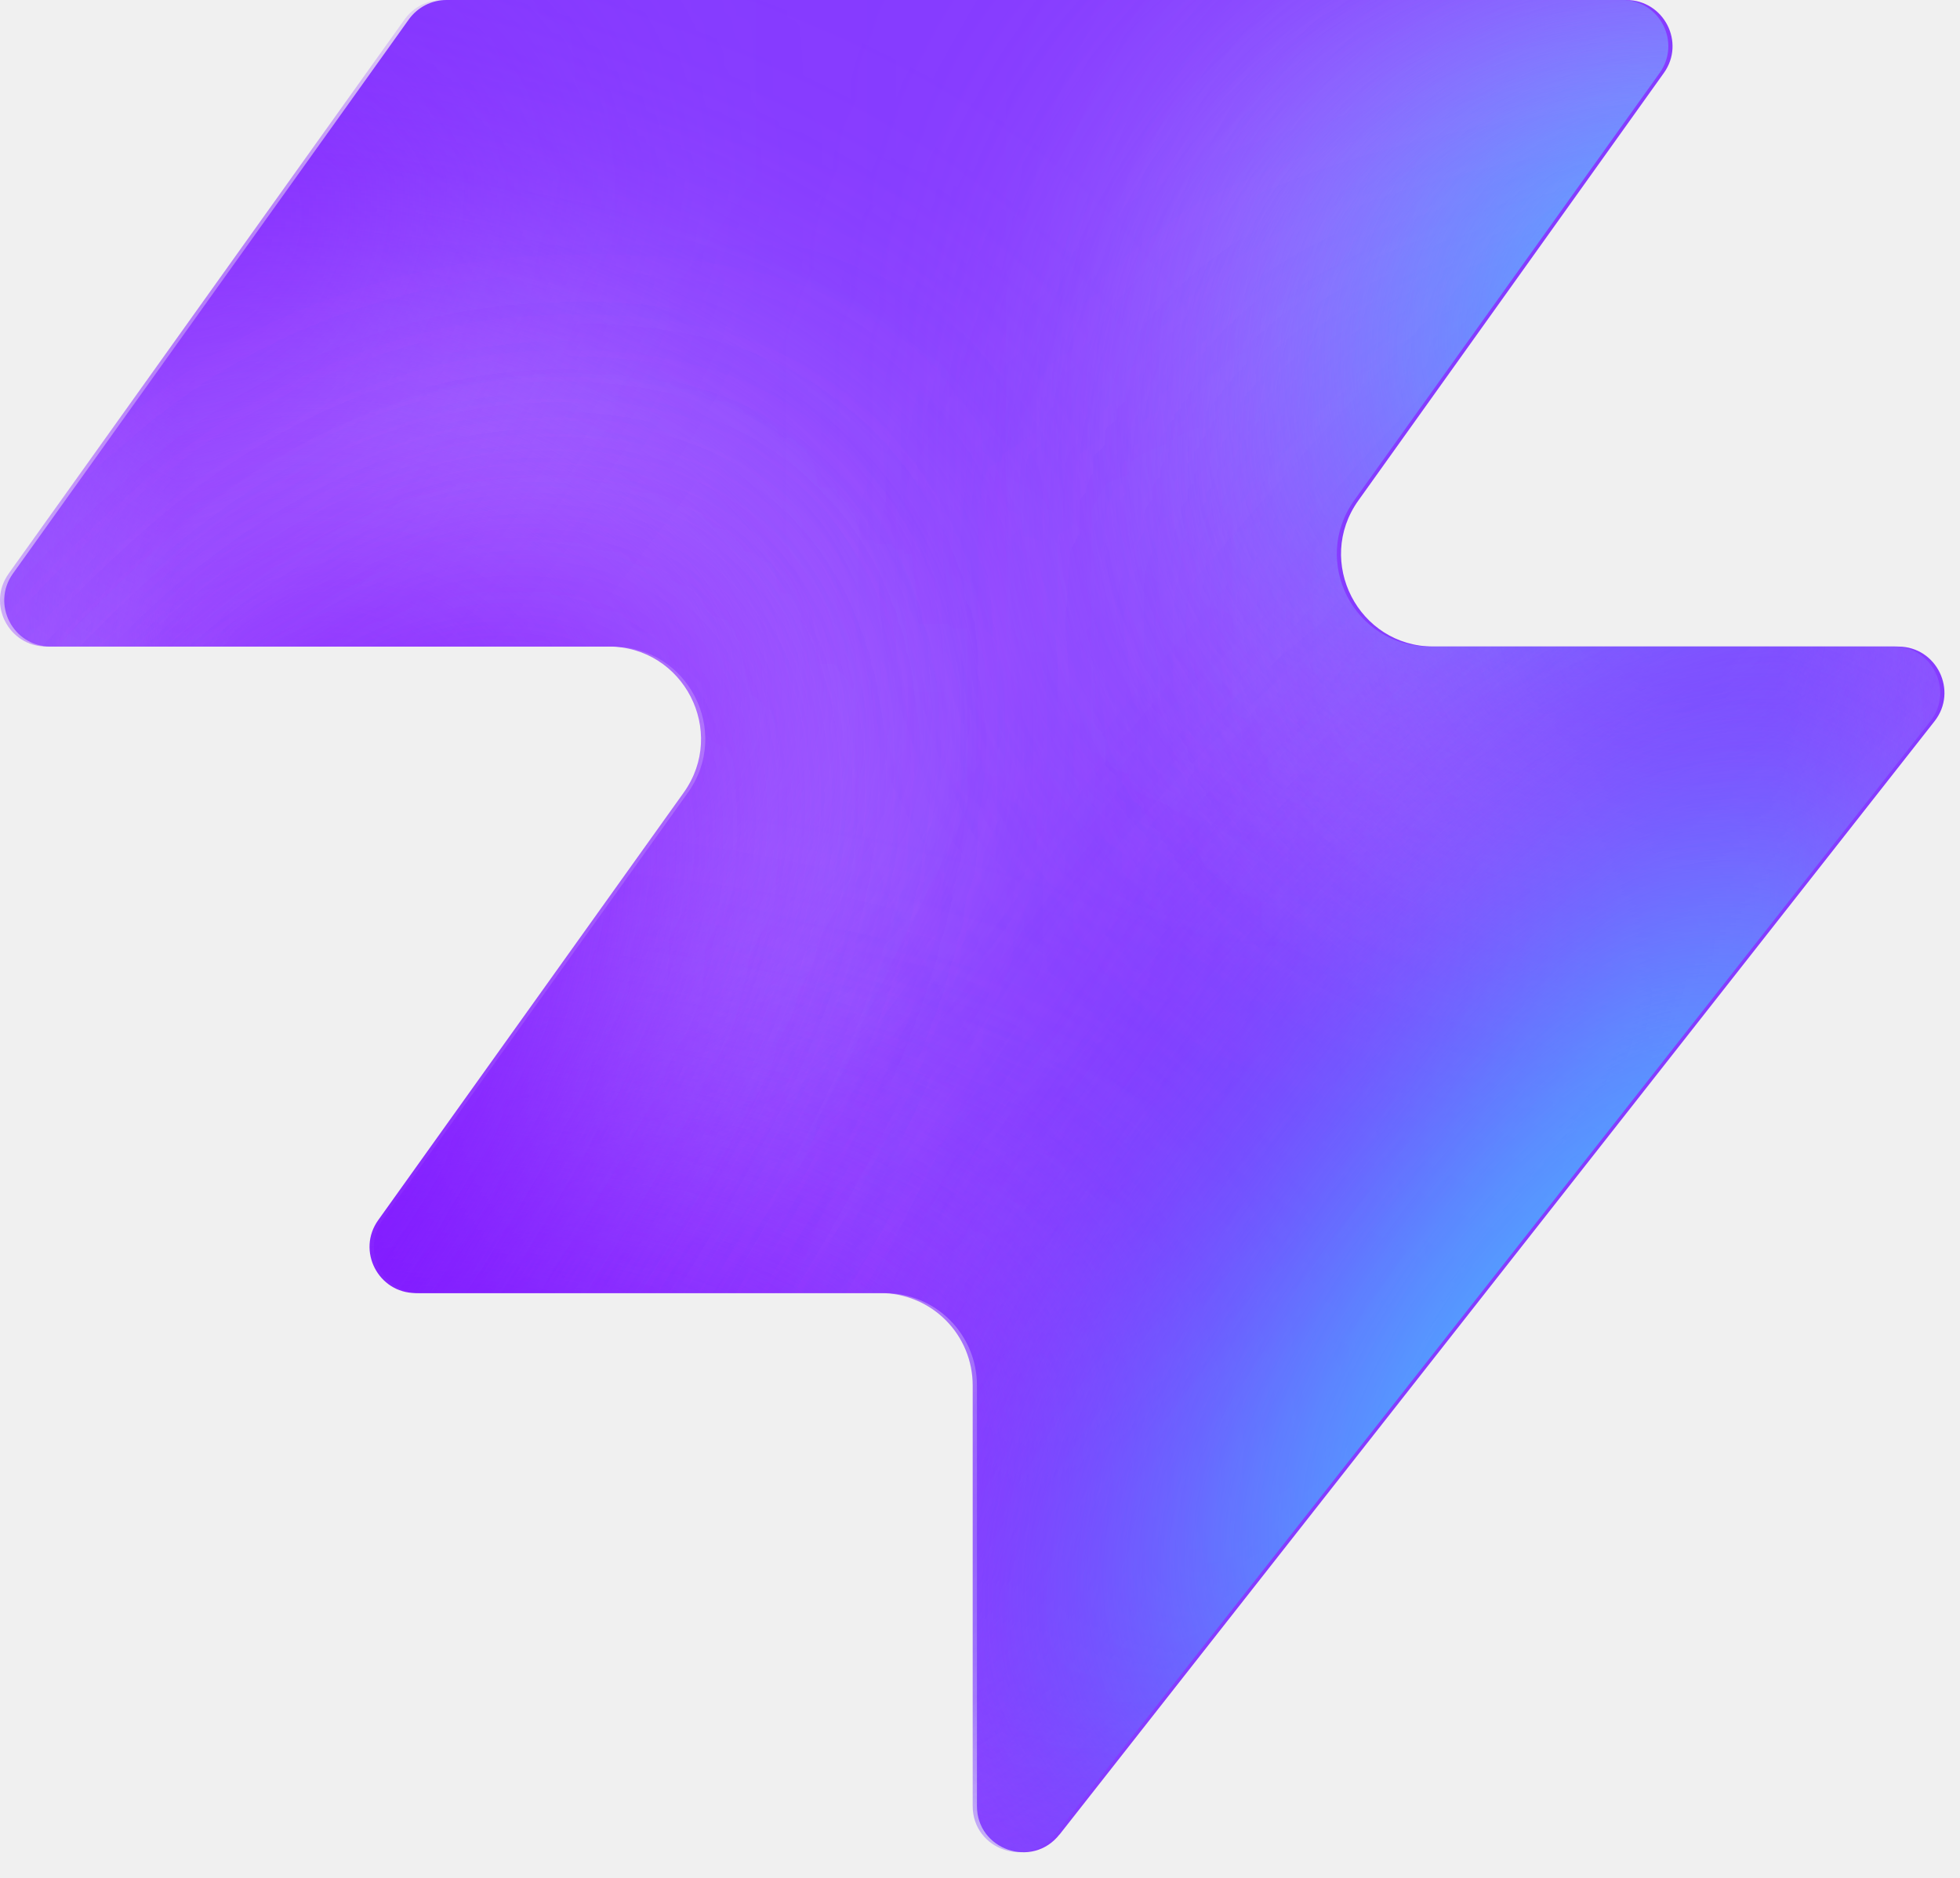
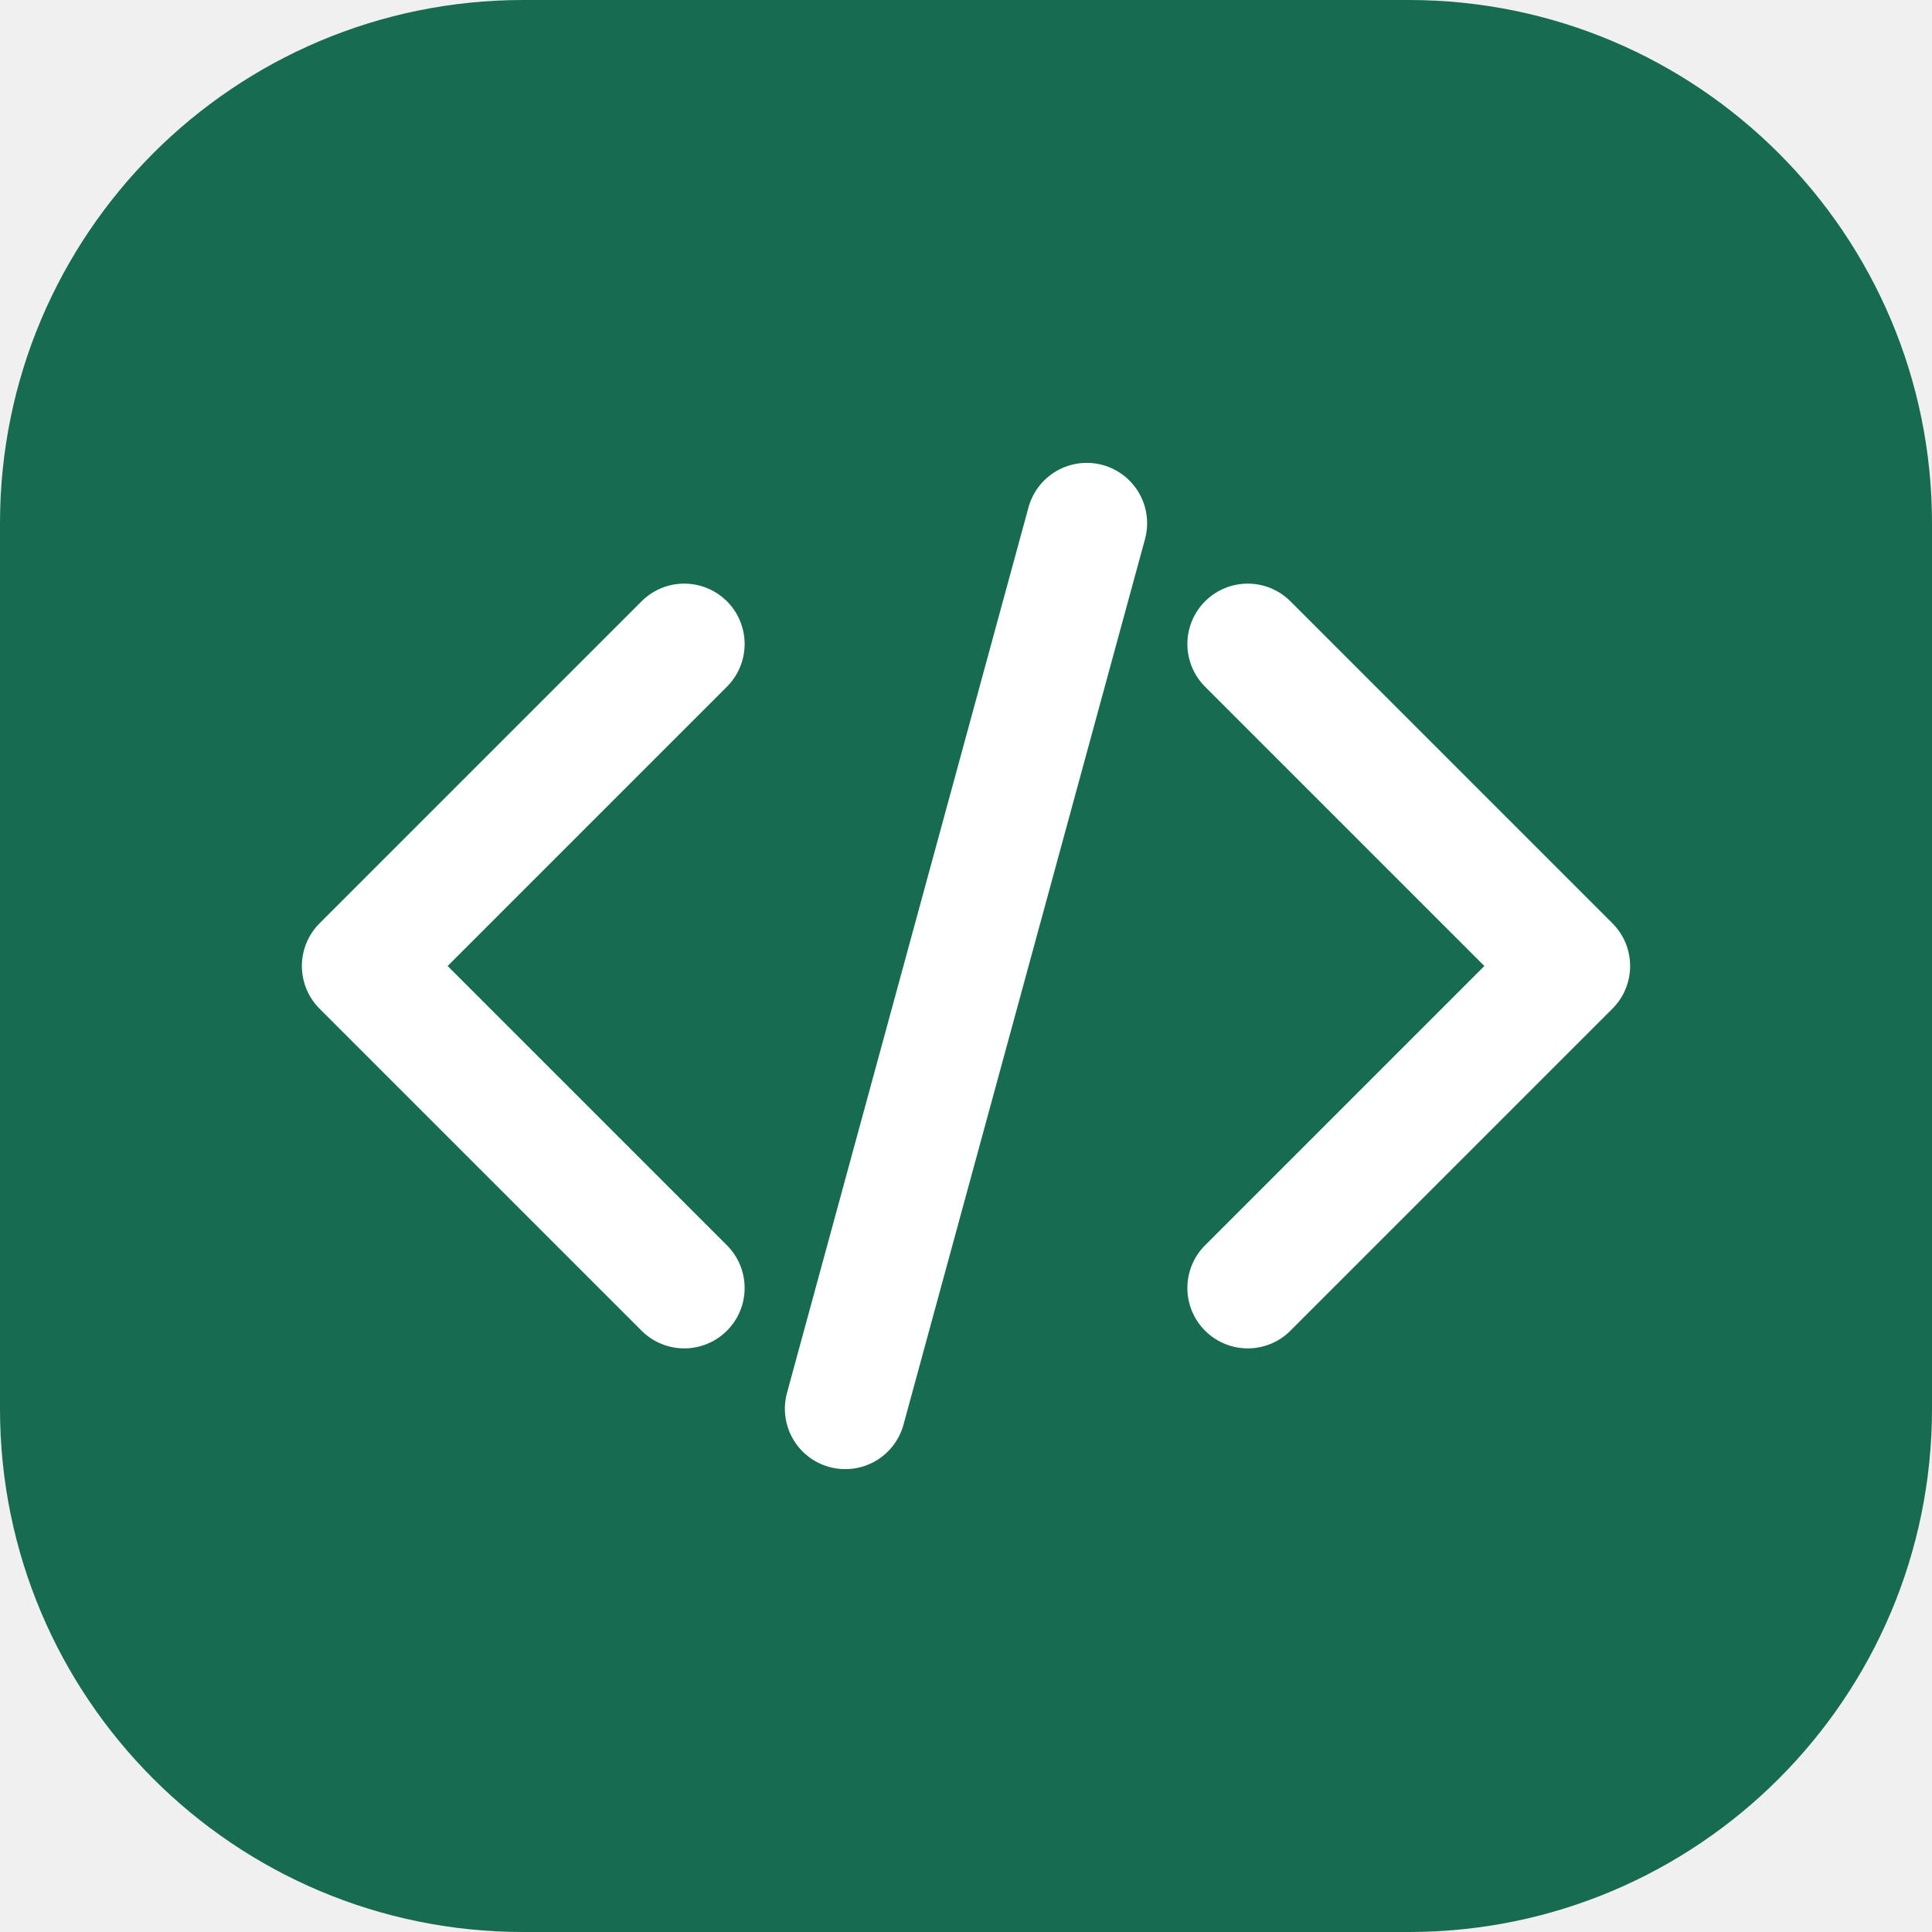
- <svg xmlns="http://www.w3.org/2000/svg" width="48" height="46" fill="none" viewBox="0 0 48 46">
-   <path fill="#863bff" d="M25.946 44.938c-.664.845-2.021.375-2.021-.698V33.937a2.26 2.26 0 0 0-2.262-2.262H10.287c-.92 0-1.456-1.04-.92-1.788l7.48-10.471c1.07-1.497 0-3.578-1.842-3.578H1.237c-.92 0-1.456-1.04-.92-1.788L10.013.474c.214-.297.556-.474.92-.474h28.894c.92 0 1.456 1.04.92 1.788l-7.48 10.471c-1.07 1.498 0 3.579 1.842 3.579h11.377c.943 0 1.473 1.088.89 1.83L25.947 44.94z" style="fill:#863bff;fill:color(display-p3 .525 .23 1);fill-opacity:1" />
-   <mask id="a" width="48" height="46" x="0" y="0" maskUnits="userSpaceOnUse" style="mask-type:alpha">
-     <path fill="#000" d="M25.842 44.938c-.664.844-2.021.375-2.021-.698V33.937a2.26 2.26 0 0 0-2.262-2.262H10.183c-.92 0-1.456-1.04-.92-1.788l7.48-10.471c1.07-1.498 0-3.579-1.842-3.579H1.133c-.92 0-1.456-1.04-.92-1.787L9.91.473c.214-.297.556-.474.92-.474h28.894c.92 0 1.456 1.04.92 1.788l-7.48 10.471c-1.07 1.498 0 3.578 1.842 3.578h11.377c.943 0 1.473 1.088.89 1.832L25.843 44.94z" style="fill:#000;fill-opacity:1" />
-   </mask>
-   <g mask="url(#a)">
-     <g filter="url(#b)">
-       <ellipse cx="5.508" cy="14.704" fill="#ede6ff" rx="5.508" ry="14.704" style="fill:#ede6ff;fill:color(display-p3 .927 .903 1);fill-opacity:1" transform="matrix(.00324 1 1 -.00324 -4.47 31.516)" />
-     </g>
-     <g filter="url(#c)">
-       <ellipse cx="10.399" cy="29.851" fill="#ede6ff" rx="10.399" ry="29.851" style="fill:#ede6ff;fill:color(display-p3 .927 .903 1);fill-opacity:1" transform="matrix(.00324 1 1 -.00324 -39.328 7.883)" />
-     </g>
-     <g filter="url(#d)">
-       <ellipse cx="5.508" cy="30.487" fill="#7e14ff" rx="5.508" ry="30.487" style="fill:#7e14ff;fill:color(display-p3 .492 .077 1);fill-opacity:1" transform="rotate(89.814 -25.913 -14.639)scale(1 -1)" />
-     </g>
-     <g filter="url(#e)">
-       <ellipse cx="5.508" cy="30.599" fill="#7e14ff" rx="5.508" ry="30.599" style="fill:#7e14ff;fill:color(display-p3 .492 .077 1);fill-opacity:1" transform="rotate(89.814 -32.644 -3.334)scale(1 -1)" />
-     </g>
-     <g filter="url(#f)">
-       <ellipse cx="5.508" cy="30.599" fill="#7e14ff" rx="5.508" ry="30.599" style="fill:#7e14ff;fill:color(display-p3 .492 .077 1);fill-opacity:1" transform="matrix(.00324 1 1 -.00324 -34.34 30.47)" />
-     </g>
-     <g filter="url(#g)">
-       <ellipse cx="14.072" cy="22.078" fill="#ede6ff" rx="14.072" ry="22.078" style="fill:#ede6ff;fill:color(display-p3 .927 .903 1);fill-opacity:1" transform="rotate(93.35 24.506 48.493)scale(-1 1)" />
-     </g>
-     <g filter="url(#h)">
-       <ellipse cx="3.47" cy="21.501" fill="#7e14ff" rx="3.47" ry="21.501" style="fill:#7e14ff;fill:color(display-p3 .492 .077 1);fill-opacity:1" transform="rotate(89.009 28.708 47.59)scale(-1 1)" />
-     </g>
-     <g filter="url(#i)">
-       <ellipse cx="3.47" cy="21.501" fill="#7e14ff" rx="3.47" ry="21.501" style="fill:#7e14ff;fill:color(display-p3 .492 .077 1);fill-opacity:1" transform="rotate(89.009 28.708 47.59)scale(-1 1)" />
-     </g>
-     <g filter="url(#j)">
-       <ellipse cx=".387" cy="8.972" fill="#7e14ff" rx="4.407" ry="29.108" style="fill:#7e14ff;fill:color(display-p3 .492 .077 1);fill-opacity:1" transform="rotate(39.51 .387 8.972)" />
-     </g>
-     <g filter="url(#k)">
-       <ellipse cx="47.523" cy="-6.092" fill="#7e14ff" rx="4.407" ry="29.108" style="fill:#7e14ff;fill:color(display-p3 .492 .077 1);fill-opacity:1" transform="rotate(37.892 47.523 -6.092)" />
-     </g>
-     <g filter="url(#l)">
-       <ellipse cx="41.412" cy="6.333" fill="#47bfff" rx="5.971" ry="9.665" style="fill:#47bfff;fill:color(display-p3 .28 .748 1);fill-opacity:1" transform="rotate(37.892 41.412 6.333)" />
-     </g>
-     <g filter="url(#m)">
-       <ellipse cx="-1.879" cy="38.332" fill="#7e14ff" rx="4.407" ry="29.108" style="fill:#7e14ff;fill:color(display-p3 .492 .077 1);fill-opacity:1" transform="rotate(37.892 -1.88 38.332)" />
-     </g>
-     <g filter="url(#n)">
-       <ellipse cx="-1.879" cy="38.332" fill="#7e14ff" rx="4.407" ry="29.108" style="fill:#7e14ff;fill:color(display-p3 .492 .077 1);fill-opacity:1" transform="rotate(37.892 -1.88 38.332)" />
-     </g>
-     <g filter="url(#o)">
-       <ellipse cx="35.651" cy="29.907" fill="#7e14ff" rx="4.407" ry="29.108" style="fill:#7e14ff;fill:color(display-p3 .492 .077 1);fill-opacity:1" transform="rotate(37.892 35.651 29.907)" />
-     </g>
-     <g filter="url(#p)">
-       <ellipse cx="38.418" cy="32.4" fill="#47bfff" rx="5.971" ry="15.297" style="fill:#47bfff;fill:color(display-p3 .28 .748 1);fill-opacity:1" transform="rotate(37.892 38.418 32.4)" />
-     </g>
-   </g>
-   <defs>
-     <filter id="b" width="60.045" height="41.654" x="-19.77" y="16.149" color-interpolation-filters="sRGB" filterUnits="userSpaceOnUse">
-       <feFlood flood-opacity="0" result="BackgroundImageFix" />
-       <feBlend in="SourceGraphic" in2="BackgroundImageFix" result="shape" />
-       <feGaussianBlur result="effect1_foregroundBlur_2002_17158" stdDeviation="7.659" />
-     </filter>
-     <filter id="c" width="90.34" height="51.437" x="-54.613" y="-7.533" color-interpolation-filters="sRGB" filterUnits="userSpaceOnUse">
-       <feFlood flood-opacity="0" result="BackgroundImageFix" />
-       <feBlend in="SourceGraphic" in2="BackgroundImageFix" result="shape" />
-       <feGaussianBlur result="effect1_foregroundBlur_2002_17158" stdDeviation="7.659" />
-     </filter>
-     <filter id="d" width="79.355" height="29.4" x="-49.64" y="2.03" color-interpolation-filters="sRGB" filterUnits="userSpaceOnUse">
-       <feFlood flood-opacity="0" result="BackgroundImageFix" />
-       <feBlend in="SourceGraphic" in2="BackgroundImageFix" result="shape" />
-       <feGaussianBlur result="effect1_foregroundBlur_2002_17158" stdDeviation="4.596" />
-     </filter>
-     <filter id="e" width="79.579" height="29.4" x="-45.045" y="20.029" color-interpolation-filters="sRGB" filterUnits="userSpaceOnUse">
-       <feFlood flood-opacity="0" result="BackgroundImageFix" />
-       <feBlend in="SourceGraphic" in2="BackgroundImageFix" result="shape" />
-       <feGaussianBlur result="effect1_foregroundBlur_2002_17158" stdDeviation="4.596" />
-     </filter>
-     <filter id="f" width="79.579" height="29.4" x="-43.513" y="21.178" color-interpolation-filters="sRGB" filterUnits="userSpaceOnUse">
-       <feFlood flood-opacity="0" result="BackgroundImageFix" />
-       <feBlend in="SourceGraphic" in2="BackgroundImageFix" result="shape" />
-       <feGaussianBlur result="effect1_foregroundBlur_2002_17158" stdDeviation="4.596" />
-     </filter>
-     <filter id="g" width="74.749" height="58.852" x="15.756" y="-17.901" color-interpolation-filters="sRGB" filterUnits="userSpaceOnUse">
-       <feFlood flood-opacity="0" result="BackgroundImageFix" />
-       <feBlend in="SourceGraphic" in2="BackgroundImageFix" result="shape" />
-       <feGaussianBlur result="effect1_foregroundBlur_2002_17158" stdDeviation="7.659" />
-     </filter>
-     <filter id="h" width="61.377" height="25.362" x="23.548" y="2.284" color-interpolation-filters="sRGB" filterUnits="userSpaceOnUse">
-       <feFlood flood-opacity="0" result="BackgroundImageFix" />
-       <feBlend in="SourceGraphic" in2="BackgroundImageFix" result="shape" />
-       <feGaussianBlur result="effect1_foregroundBlur_2002_17158" stdDeviation="4.596" />
-     </filter>
-     <filter id="i" width="61.377" height="25.362" x="23.548" y="2.284" color-interpolation-filters="sRGB" filterUnits="userSpaceOnUse">
-       <feFlood flood-opacity="0" result="BackgroundImageFix" />
-       <feBlend in="SourceGraphic" in2="BackgroundImageFix" result="shape" />
-       <feGaussianBlur result="effect1_foregroundBlur_2002_17158" stdDeviation="4.596" />
-     </filter>
-     <filter id="j" width="56.045" height="63.649" x="-27.636" y="-22.853" color-interpolation-filters="sRGB" filterUnits="userSpaceOnUse">
-       <feFlood flood-opacity="0" result="BackgroundImageFix" />
-       <feBlend in="SourceGraphic" in2="BackgroundImageFix" result="shape" />
-       <feGaussianBlur result="effect1_foregroundBlur_2002_17158" stdDeviation="4.596" />
-     </filter>
-     <filter id="k" width="54.814" height="64.646" x="20.116" y="-38.415" color-interpolation-filters="sRGB" filterUnits="userSpaceOnUse">
-       <feFlood flood-opacity="0" result="BackgroundImageFix" />
-       <feBlend in="SourceGraphic" in2="BackgroundImageFix" result="shape" />
-       <feGaussianBlur result="effect1_foregroundBlur_2002_17158" stdDeviation="4.596" />
-     </filter>
-     <filter id="l" width="33.541" height="35.313" x="24.641" y="-11.323" color-interpolation-filters="sRGB" filterUnits="userSpaceOnUse">
-       <feFlood flood-opacity="0" result="BackgroundImageFix" />
-       <feBlend in="SourceGraphic" in2="BackgroundImageFix" result="shape" />
-       <feGaussianBlur result="effect1_foregroundBlur_2002_17158" stdDeviation="4.596" />
-     </filter>
-     <filter id="m" width="54.814" height="64.646" x="-29.286" y="6.009" color-interpolation-filters="sRGB" filterUnits="userSpaceOnUse">
-       <feFlood flood-opacity="0" result="BackgroundImageFix" />
-       <feBlend in="SourceGraphic" in2="BackgroundImageFix" result="shape" />
-       <feGaussianBlur result="effect1_foregroundBlur_2002_17158" stdDeviation="4.596" />
-     </filter>
-     <filter id="n" width="54.814" height="64.646" x="-29.286" y="6.009" color-interpolation-filters="sRGB" filterUnits="userSpaceOnUse">
-       <feFlood flood-opacity="0" result="BackgroundImageFix" />
-       <feBlend in="SourceGraphic" in2="BackgroundImageFix" result="shape" />
-       <feGaussianBlur result="effect1_foregroundBlur_2002_17158" stdDeviation="4.596" />
-     </filter>
-     <filter id="o" width="54.814" height="64.646" x="8.244" y="-2.416" color-interpolation-filters="sRGB" filterUnits="userSpaceOnUse">
-       <feFlood flood-opacity="0" result="BackgroundImageFix" />
-       <feBlend in="SourceGraphic" in2="BackgroundImageFix" result="shape" />
-       <feGaussianBlur result="effect1_foregroundBlur_2002_17158" stdDeviation="4.596" />
-     </filter>
-     <filter id="p" width="39.409" height="43.623" x="18.713" y="10.588" color-interpolation-filters="sRGB" filterUnits="userSpaceOnUse">
-       <feFlood flood-opacity="0" result="BackgroundImageFix" />
-       <feBlend in="SourceGraphic" in2="BackgroundImageFix" result="shape" />
-       <feGaussianBlur result="effect1_foregroundBlur_2002_17158" stdDeviation="4.596" />
-     </filter>
-   </defs>
+ <svg xmlns="http://www.w3.org/2000/svg" viewBox="0 0 48 48">
+   <rect width="48" height="48" rx="13" fill="#176b50" />
+   <path d="m17 16-8 8 8 8m14-16 8 8-8 8m-4-19-6 22" fill="none" stroke="#fff" stroke-width="3" stroke-linecap="round" stroke-linejoin="round" />
</svg>
